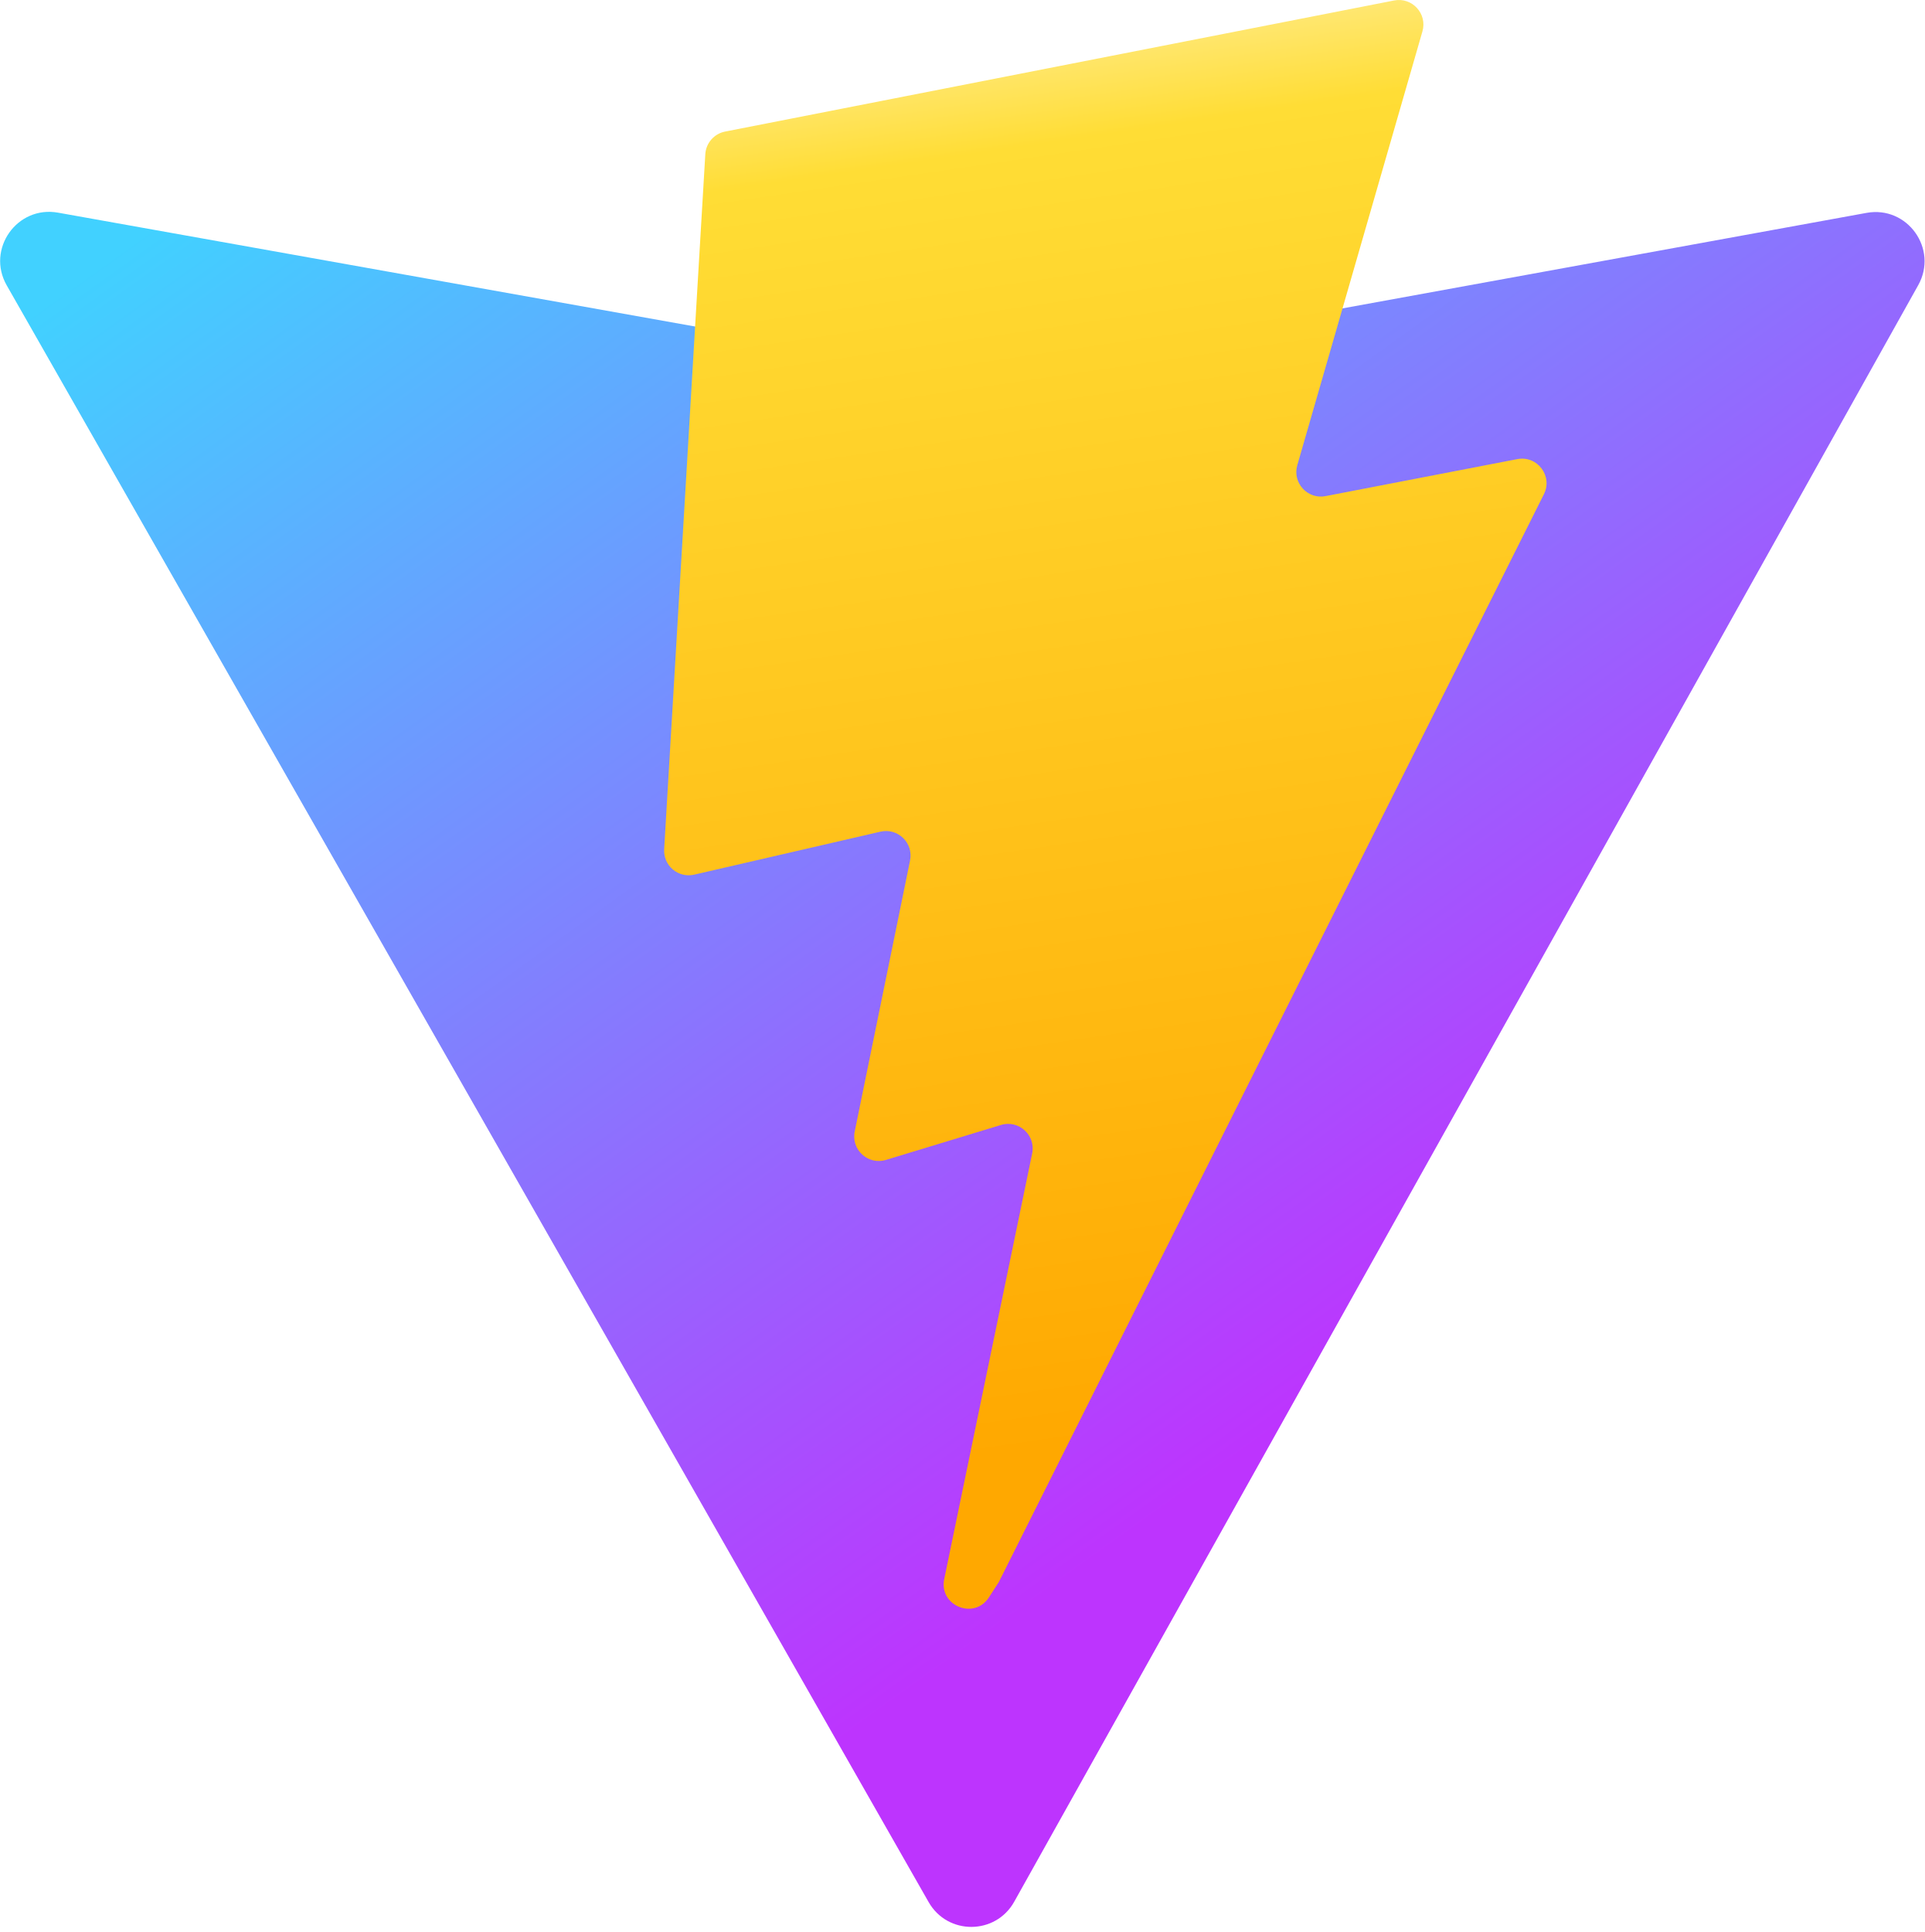
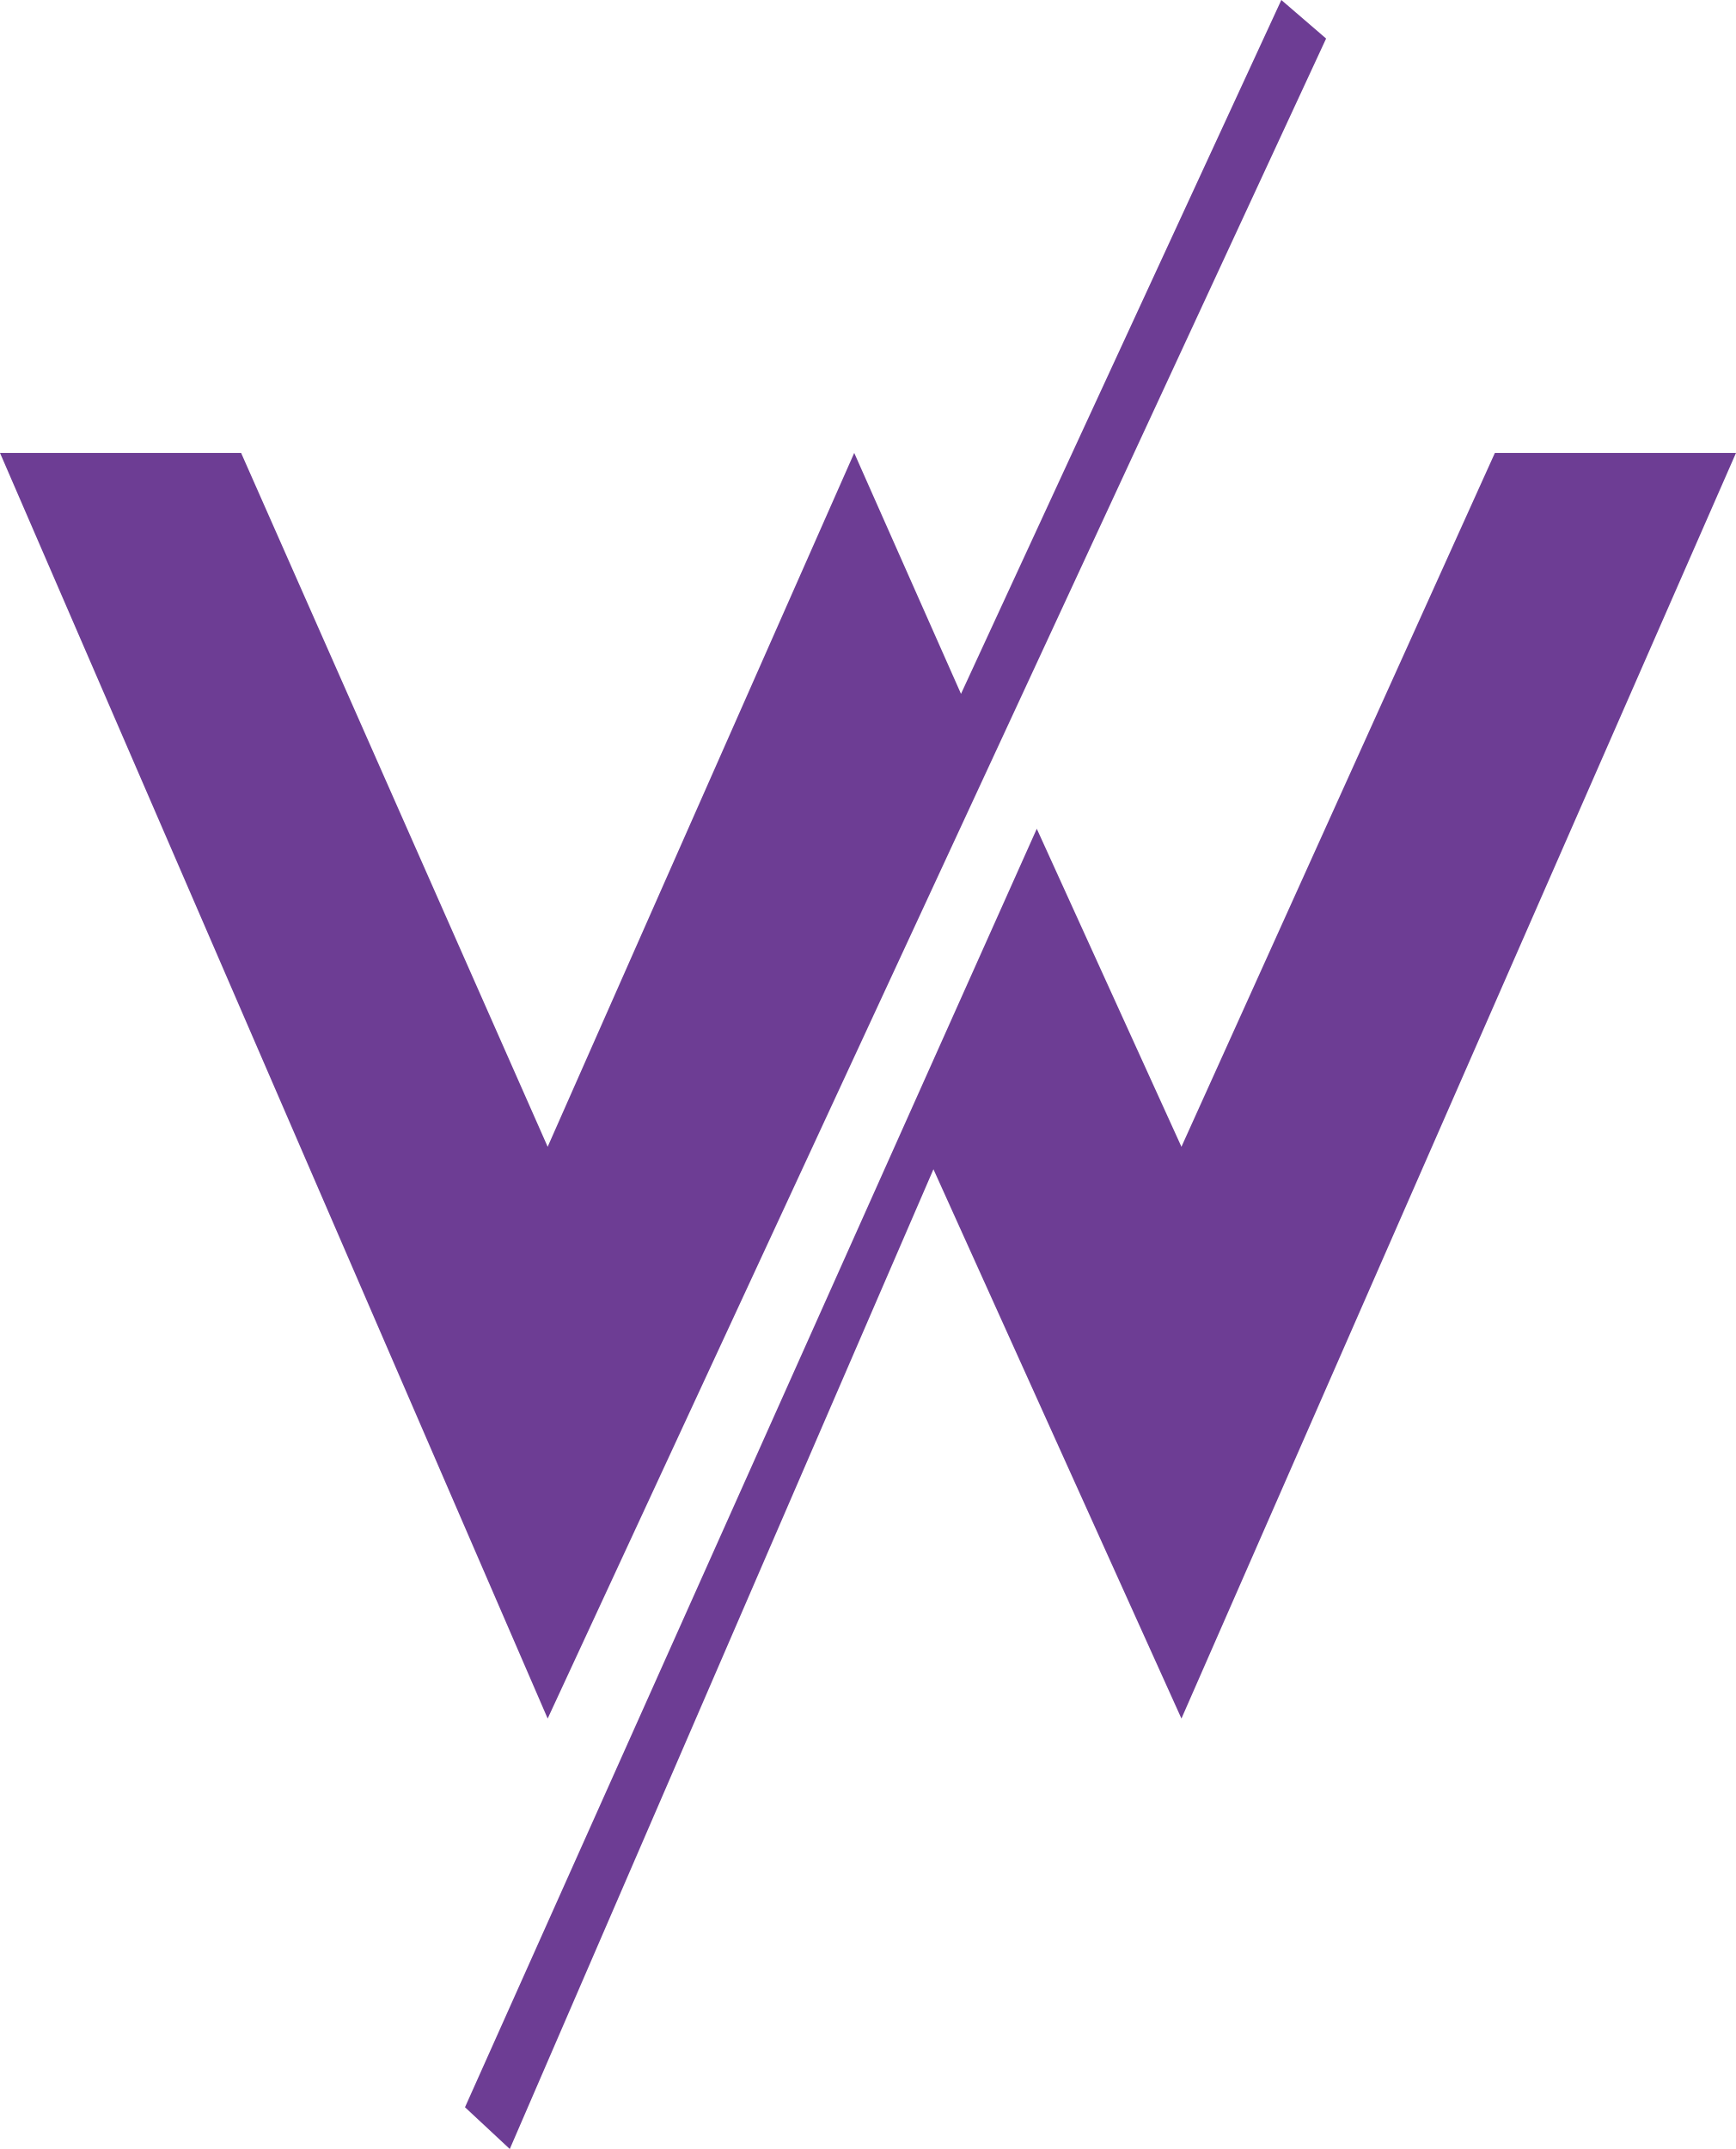
- <svg xmlns="http://www.w3.org/2000/svg" aria-hidden="true" role="img" class="iconify iconify--logos" width="31.88" height="32" preserveAspectRatio="xMidYMid meet" viewBox="0 0 256 257">
-   <defs>
-     <linearGradient id="IconifyId1813088fe1fbc01fb466" x1="-.828%" x2="57.636%" y1="7.652%" y2="78.411%">
-       <stop offset="0%" stop-color="#41D1FF" />
-       <stop offset="100%" stop-color="#BD34FE" />
-     </linearGradient>
-     <linearGradient id="IconifyId1813088fe1fbc01fb467" x1="43.376%" x2="50.316%" y1="2.242%" y2="89.03%">
-       <stop offset="0%" stop-color="#FFEA83" />
-       <stop offset="8.333%" stop-color="#FFDD35" />
-       <stop offset="100%" stop-color="#FFA800" />
-     </linearGradient>
-   </defs>
-   <path fill="url(#IconifyId1813088fe1fbc01fb466)" d="M255.153 37.938L134.897 252.976c-2.483 4.44-8.862 4.466-11.382.048L.875 37.958c-2.746-4.814 1.371-10.646 6.827-9.67l120.385 21.517a6.537 6.537 0 0 0 2.322-.004l117.867-21.483c5.438-.991 9.574 4.796 6.877 9.62Z" />
-   <path fill="url(#IconifyId1813088fe1fbc01fb467)" d="M185.432.063L96.44 17.501a3.268 3.268 0 0 0-2.634 3.014l-5.474 92.456a3.268 3.268 0 0 0 3.997 3.378l24.777-5.718c2.318-.535 4.413 1.507 3.936 3.838l-7.361 36.047c-.495 2.426 1.782 4.5 4.151 3.78l15.304-4.649c2.372-.72 4.652 1.36 4.15 3.788l-11.698 56.621c-.732 3.542 3.979 5.473 5.943 2.437l1.313-2.028l72.516-144.72c1.215-2.423-.88-5.186-3.54-4.672l-25.505 4.922c-2.396.462-4.435-1.77-3.759-4.114l16.646-57.705c.677-2.35-1.37-4.583-3.769-4.113Z" />
+ <svg xmlns="http://www.w3.org/2000/svg" width="202" height="250" viewBox="0 0 202 250" fill="none">
+   <path d="M28.056 52.691H0L63.726 199.925L154.306 4.484L149.095 0L111.821 80.718L99.397 52.691L63.726 133.408L28.056 52.691Z" fill="#6D3D94" />
+   <path d="M59.318 250L54.107 245.142L120.639 96.413L137.472 133.408L173.944 52.691H202L137.472 199.925L108.615 136.024L59.318 250Z" fill="#6D3D94" />
</svg>
